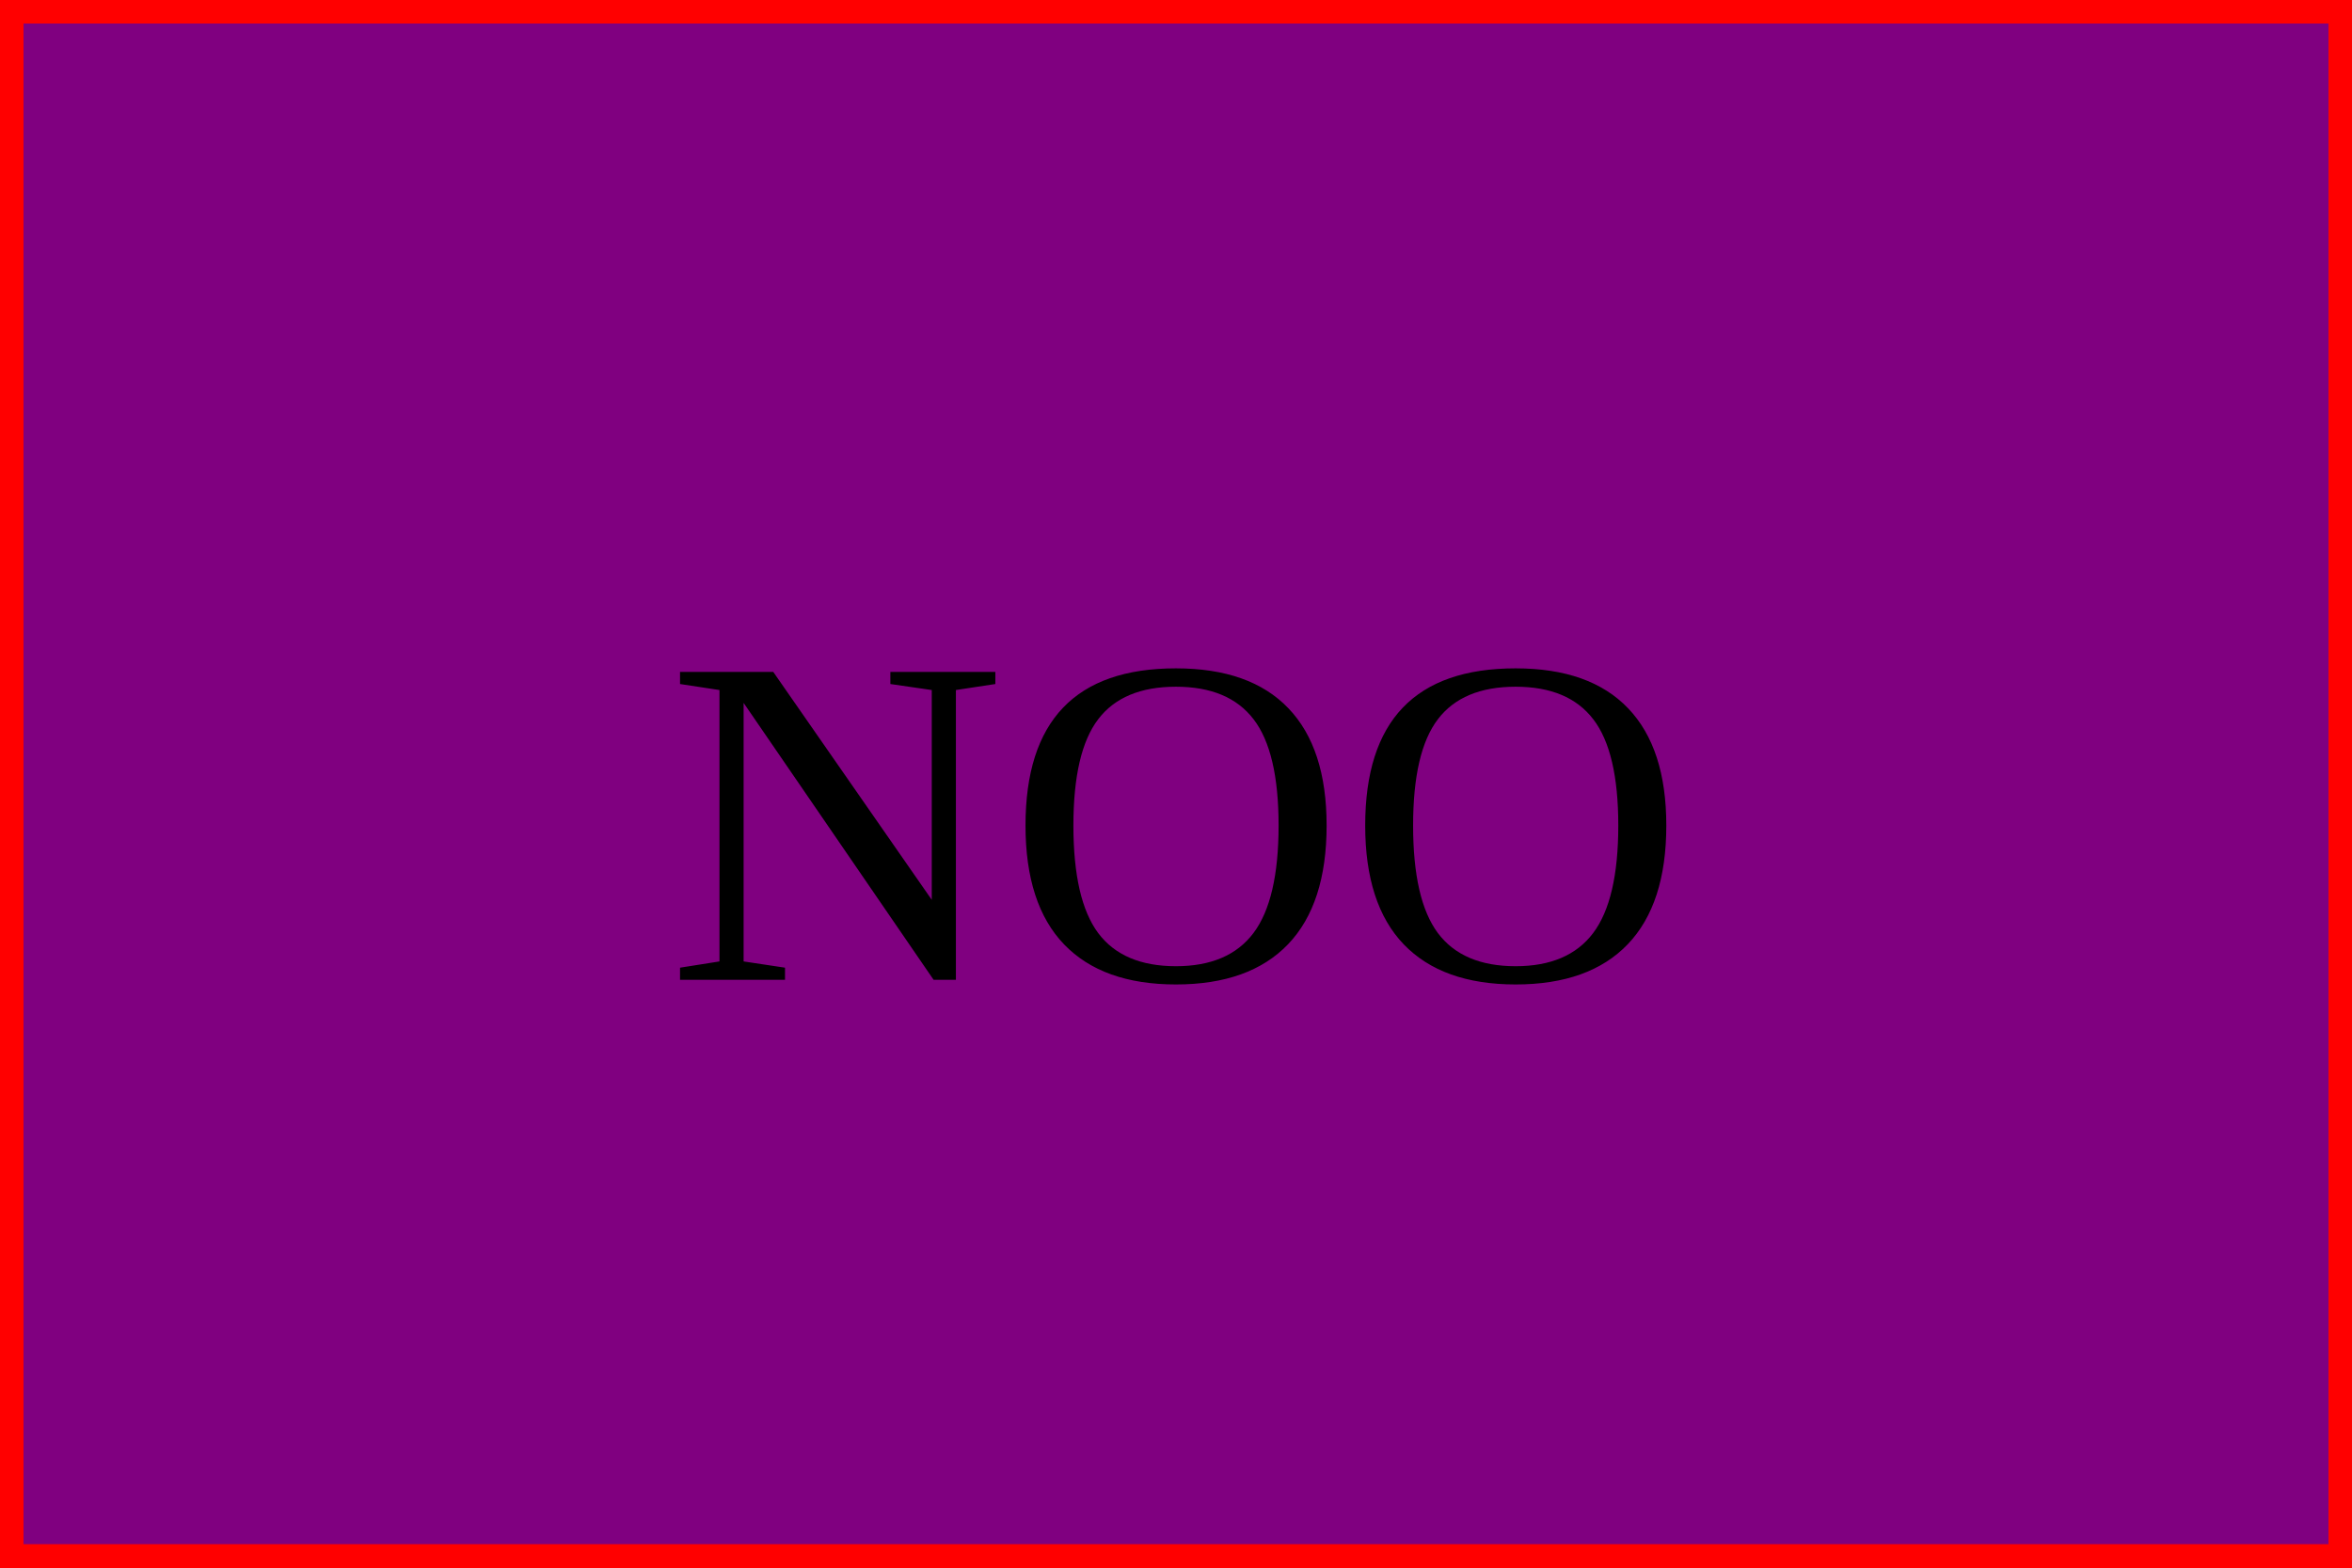
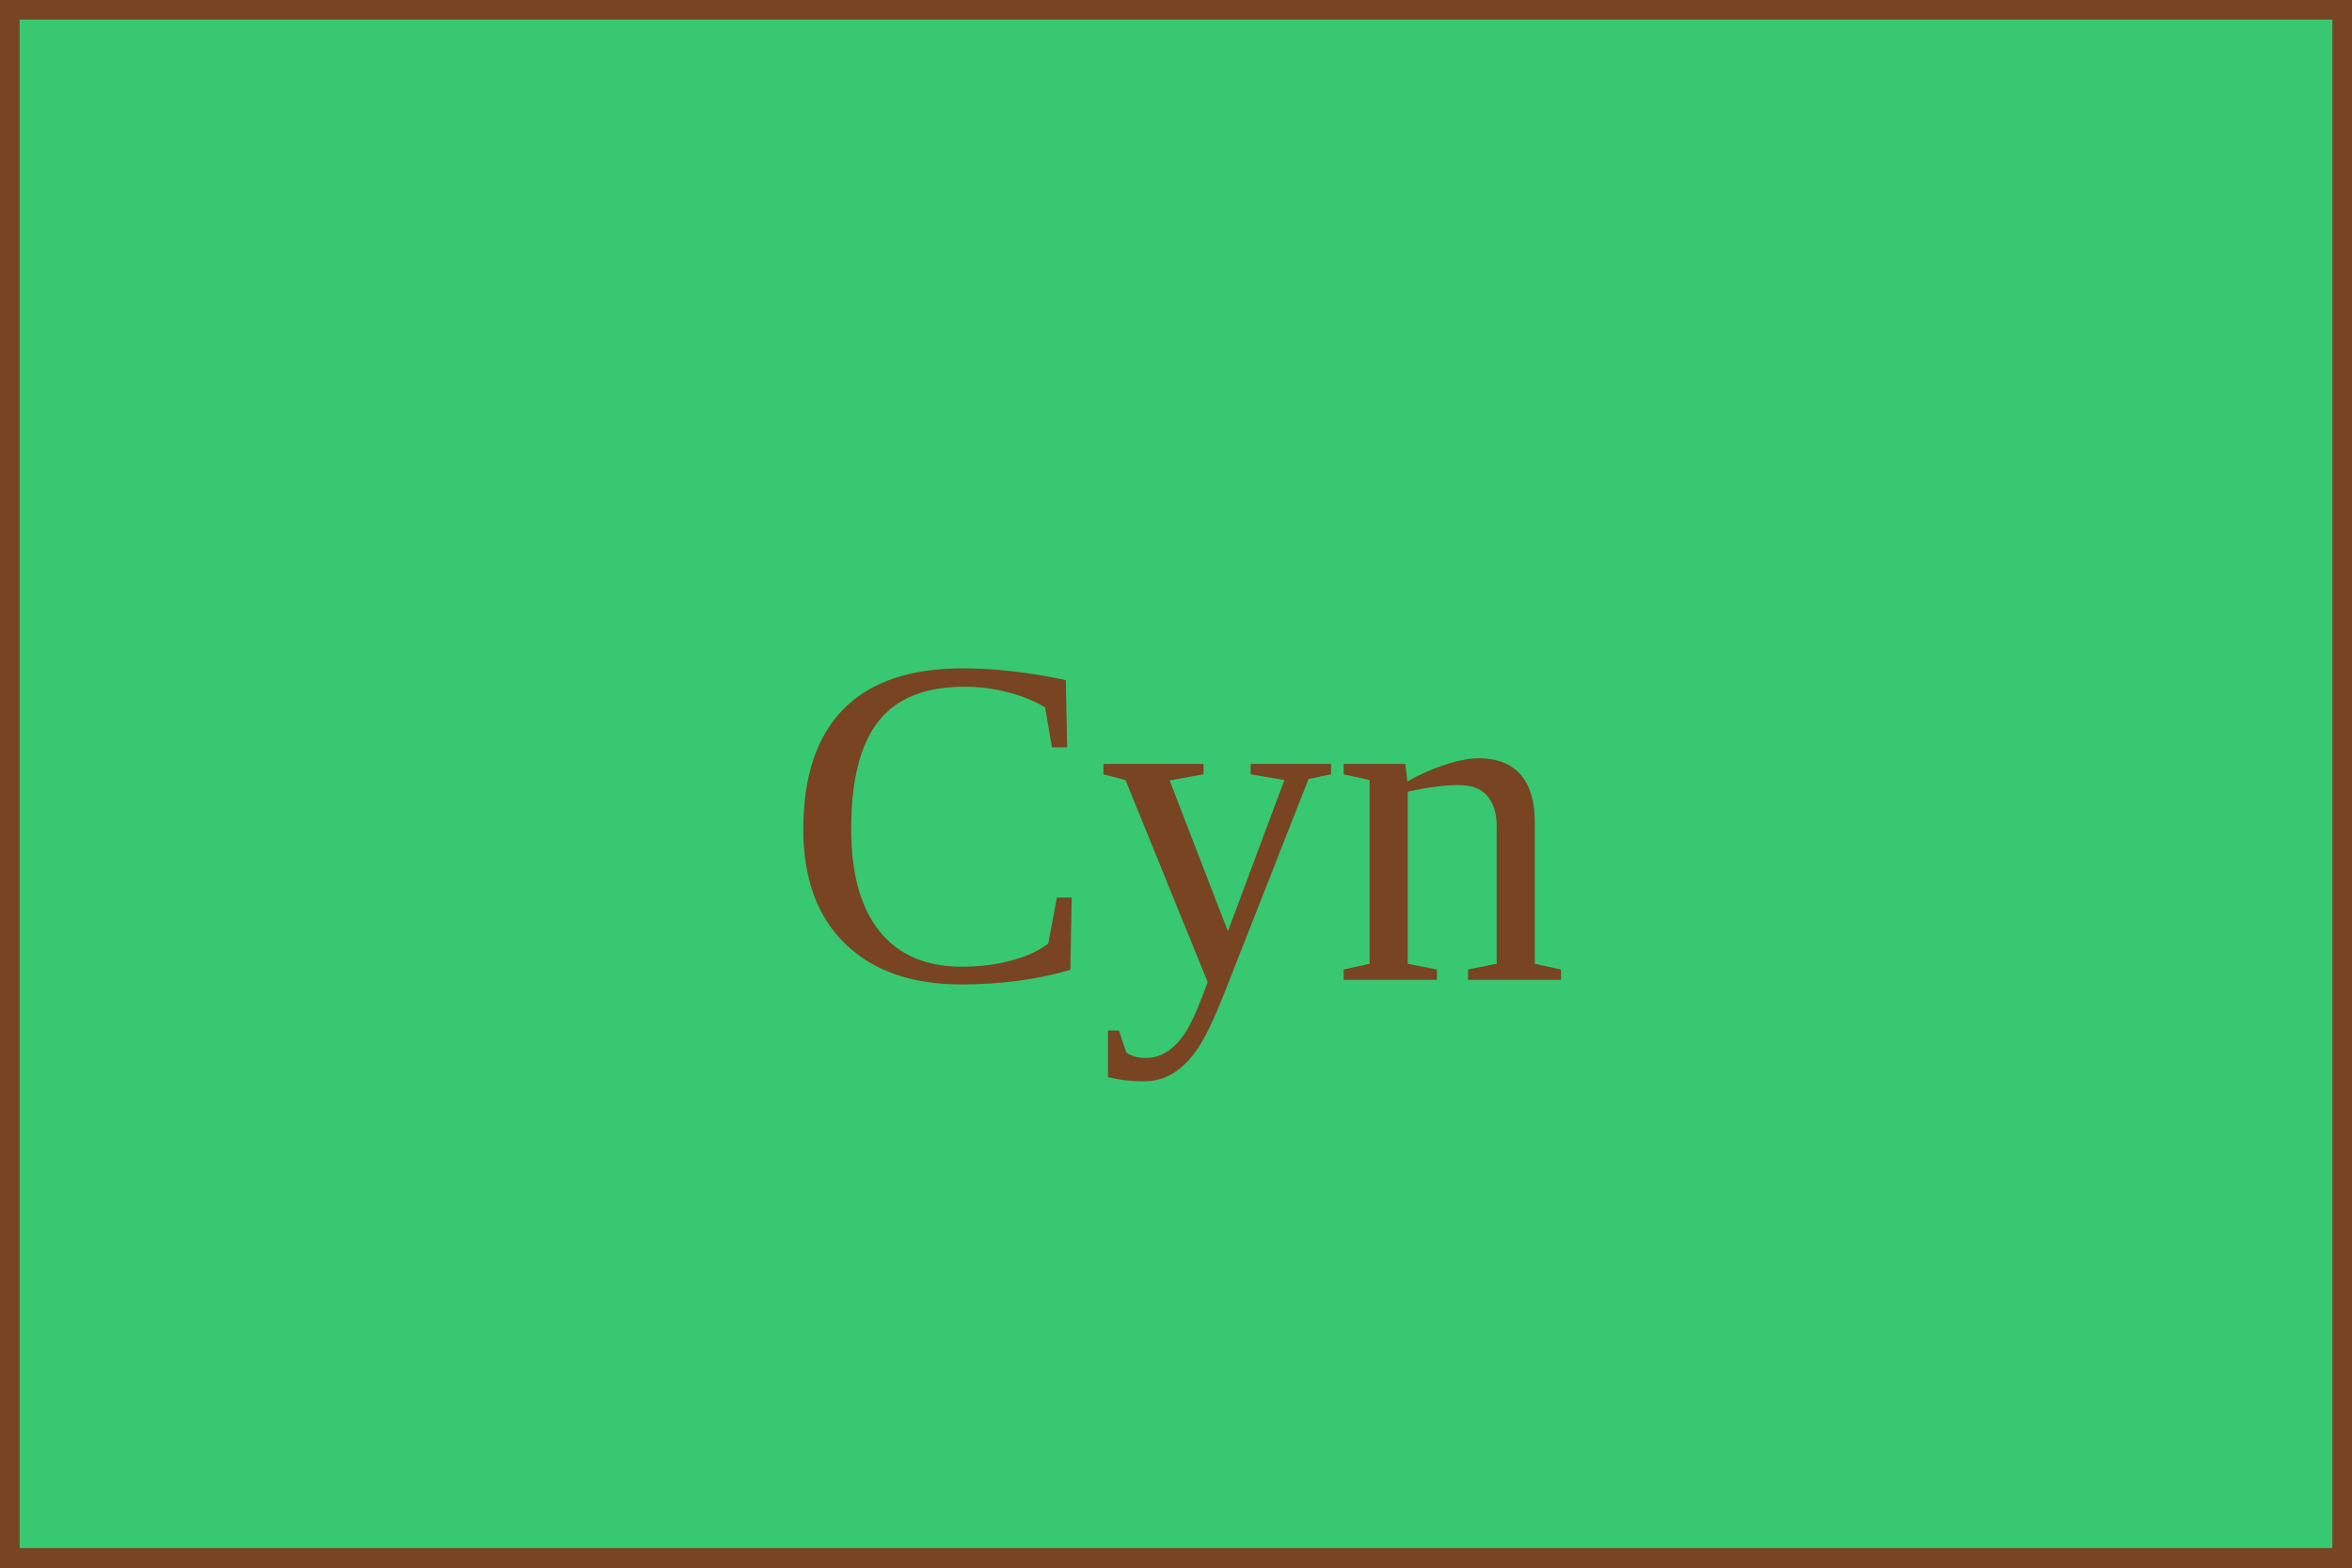
<svg xmlns="http://www.w3.org/2000/svg" version="1.1" width="300" height="200">
-   <rect width="100%" height="100%" fill="purple" stroke="red" stroke-width="6" />
-   <text x="150" y="125" font-size="60" text-anchor="middle" fill="black">NOO</text>
+   <rect width="100%" height="100%" fill="#37c871" stroke="#784421" stroke-width="5" />
+   <text x="150" y="125" font-size="60" text-anchor="middle" fill="#784421">Cyn</text>
</svg>
